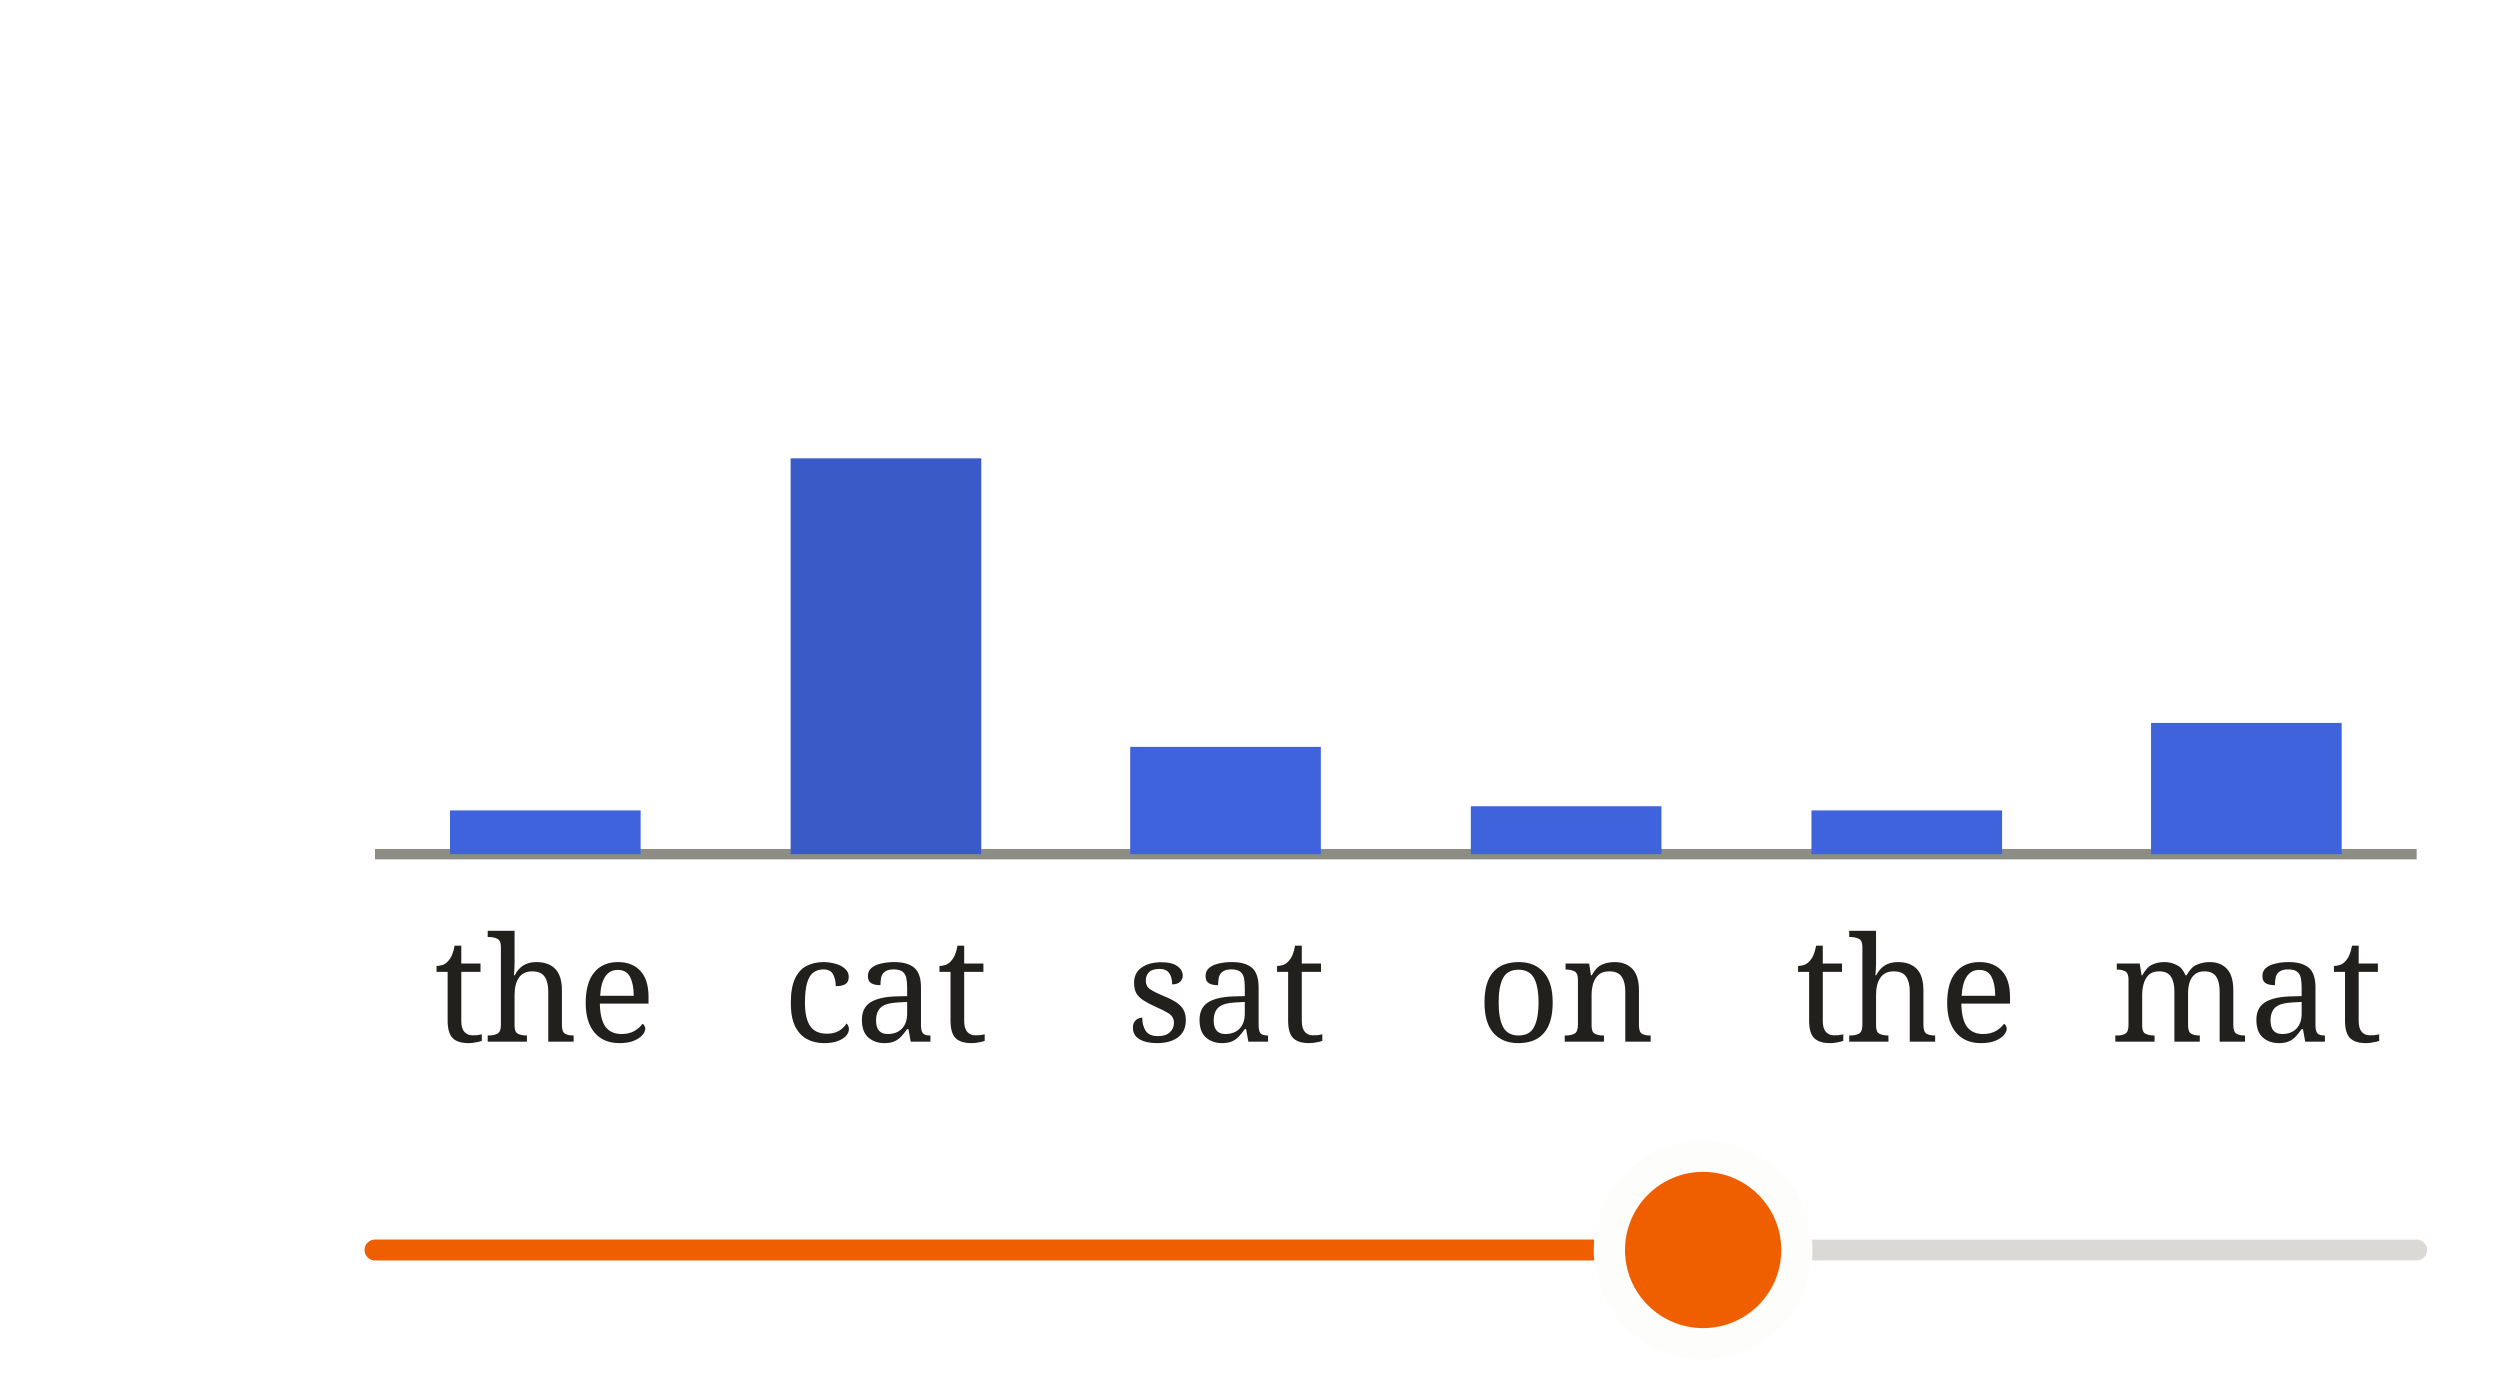
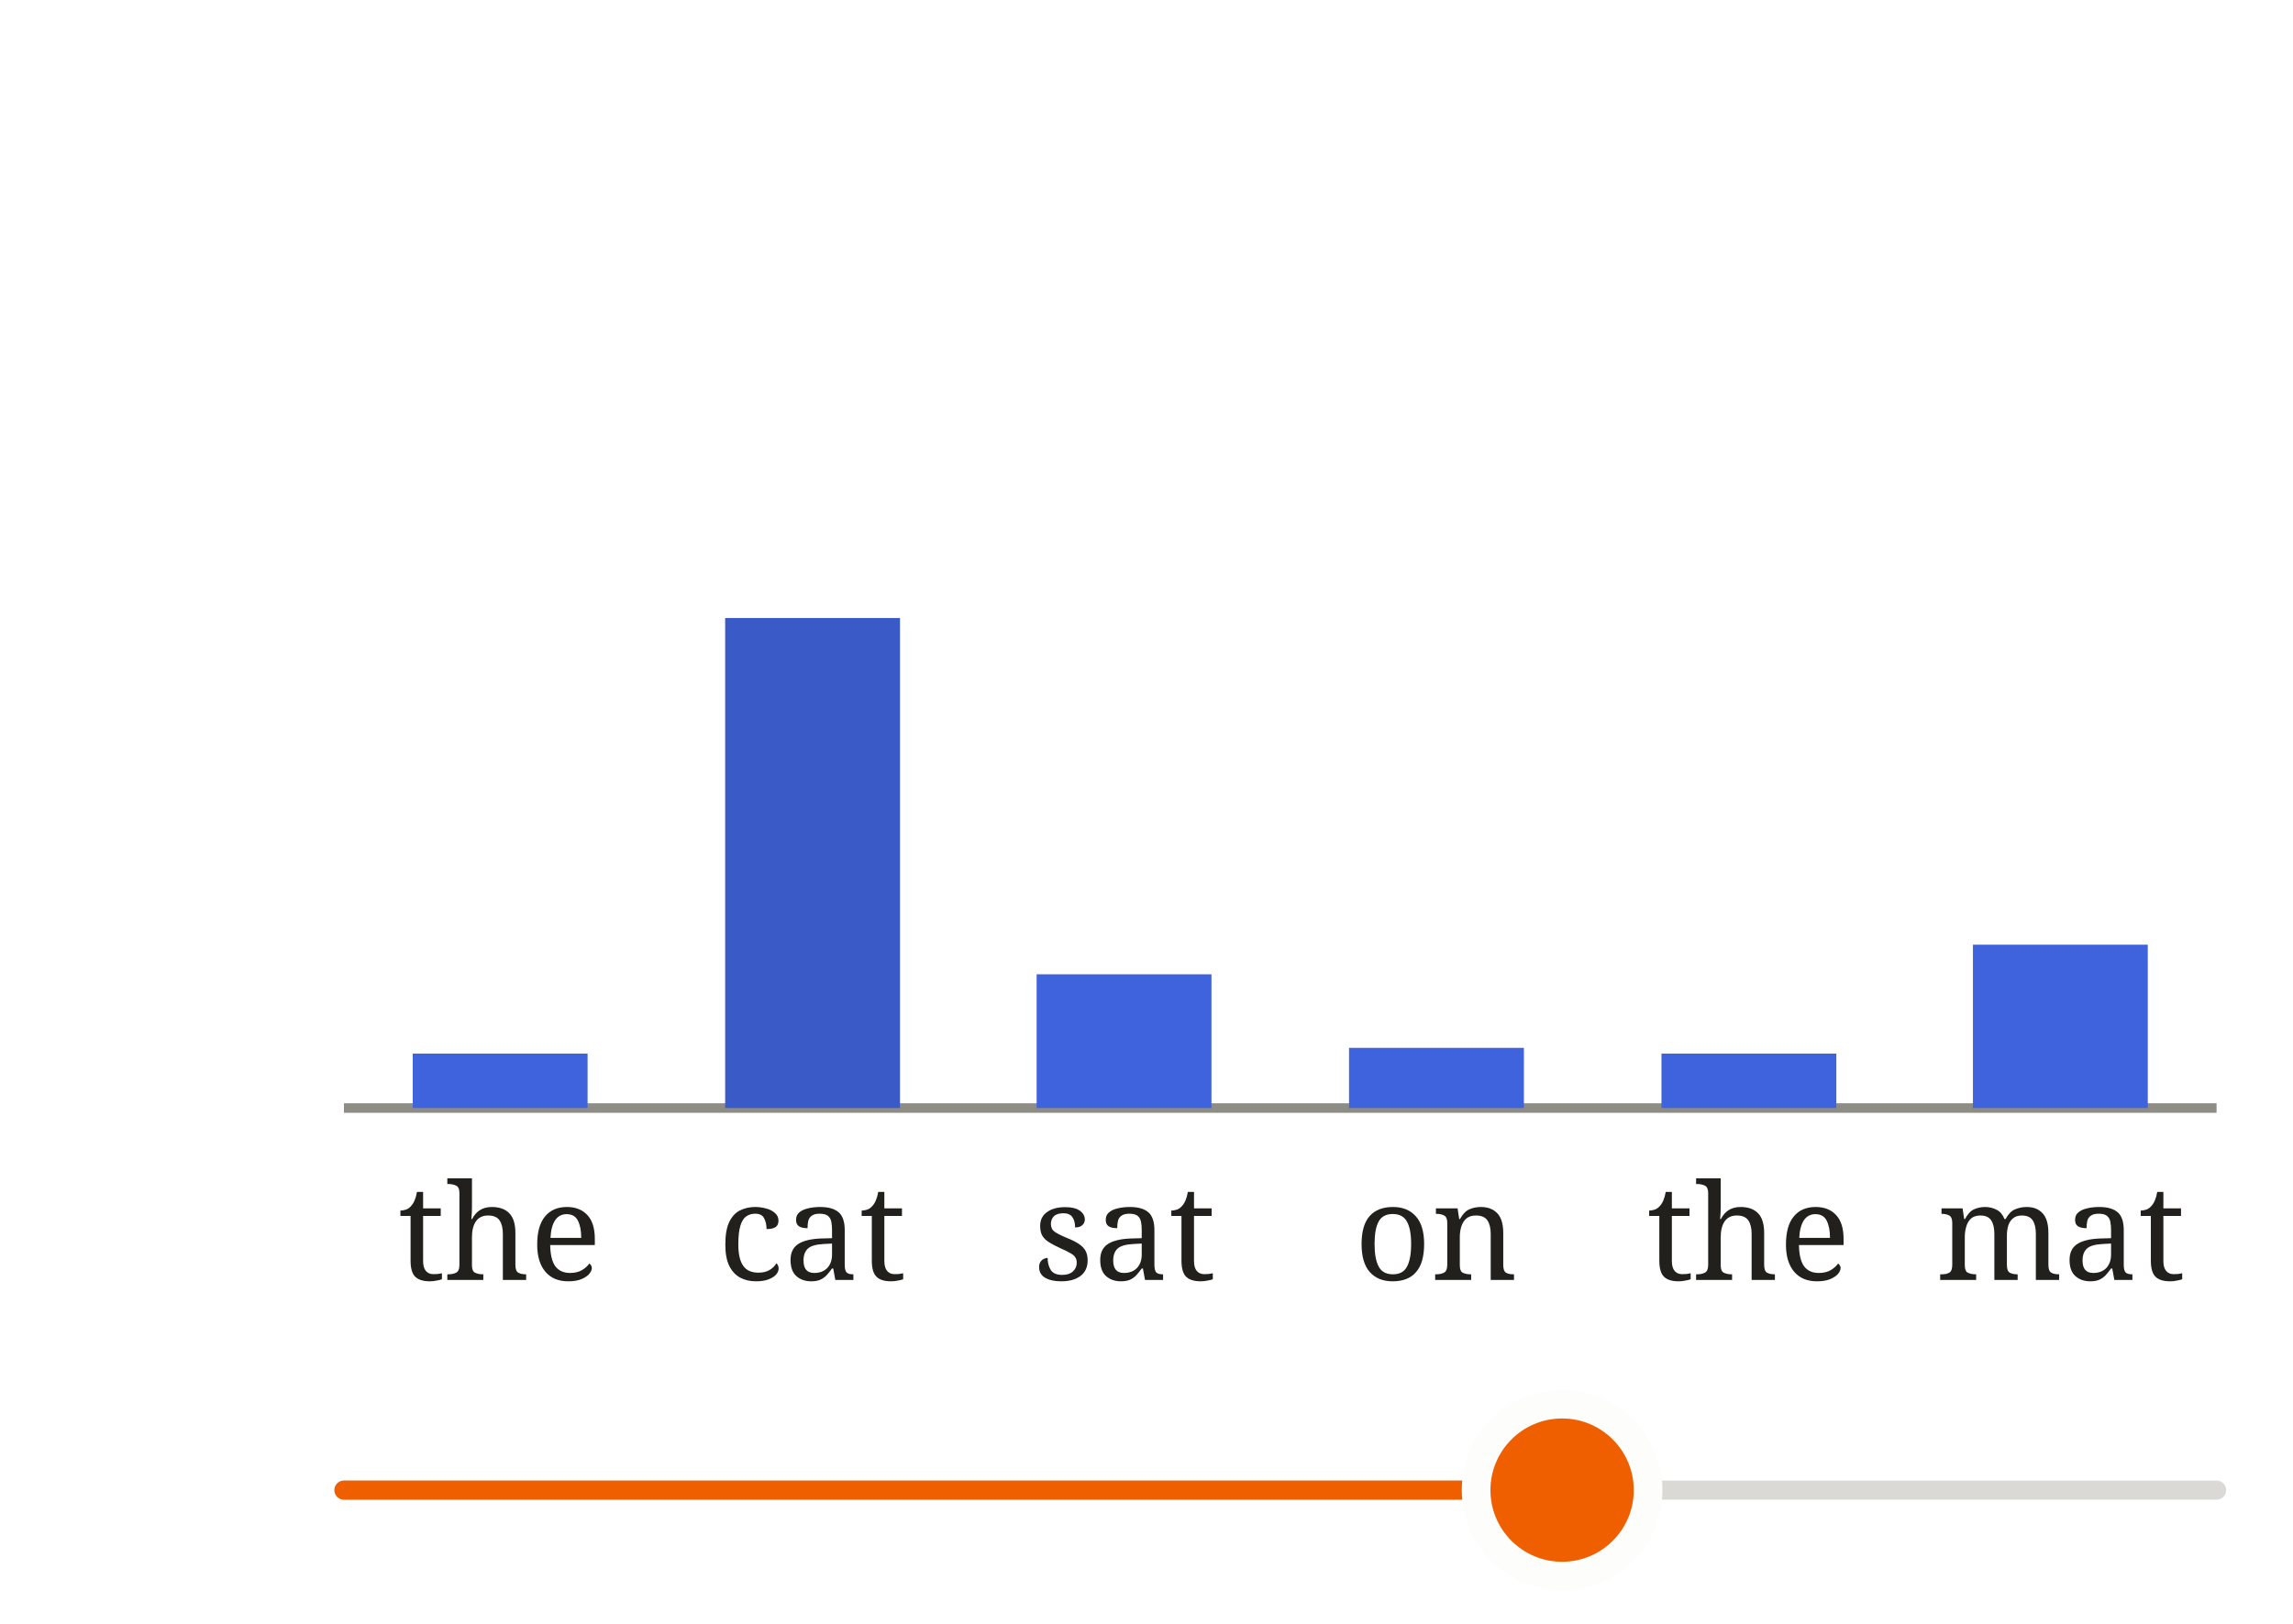
- <svg xmlns="http://www.w3.org/2000/svg" class="thumb" width="240" height="134" viewBox="0 0 240 134" aria-hidden="true" focusable="false" data-x0="36" data-x1="232" data-at="0.651" data-scores="0.3 2.5 1.2 0.4 0.3 1.4" data-t="0.05 5" data-top="8" data-base="82">
-   <path class="th-axis" d="M36 82H232" stroke="#8d8d86" />
-   <rect class="th-bar" x="43.2" y="77.8" width="18.3" height="4.2" data-i="0" fill="#3e63dd" />
-   <text class="th-cat" x="52.3" y="100" text-anchor="middle" fill="#21201c" font-size="14" font-family="Georgia, serif">the</text>
-   <rect class="th-bar is-top" x="75.9" y="44" width="18.3" height="38" data-i="1" fill="#3a5bc7" />
-   <text class="th-cat" x="85" y="100" text-anchor="middle" fill="#21201c" font-size="14" font-family="Georgia, serif">cat</text>
-   <rect class="th-bar" x="108.5" y="71.7" width="18.3" height="10.3" data-i="2" fill="#3e63dd" />
-   <text class="th-cat" x="117.7" y="100" text-anchor="middle" fill="#21201c" font-size="14" font-family="Georgia, serif">sat</text>
-   <rect class="th-bar" x="141.2" y="77.4" width="18.3" height="4.6" data-i="3" fill="#3e63dd" />
-   <text class="th-cat" x="150.3" y="100" text-anchor="middle" fill="#21201c" font-size="14" font-family="Georgia, serif">on</text>
-   <rect class="th-bar" x="173.9" y="77.8" width="18.3" height="4.2" data-i="4" fill="#3e63dd" />
-   <text class="th-cat" x="183" y="100" text-anchor="middle" fill="#21201c" font-size="14" font-family="Georgia, serif">the</text>
-   <rect class="th-bar" x="206.5" y="69.4" width="18.3" height="12.6" data-i="5" fill="#3e63dd" />
-   <text class="th-cat" x="215.7" y="100" text-anchor="middle" fill="#21201c" font-size="14" font-family="Georgia, serif">mat</text>
-   <path class="th-track" d="M36 120H232" stroke="#dad9d6" stroke-width="2" stroke-linecap="round" />
-   <path class="th-fill" d="M36 120H163.5" stroke="#ef5f00" stroke-width="2" stroke-linecap="round" />
-   <circle class="th-handle" cx="163.5" cy="120" r="9" fill="#ef5f00" stroke="#fdfdfc" stroke-width="3" />
+ <svg xmlns="http://www.w3.org/2000/svg" class="thumb" width="240" height="170" viewBox="0 0 240 170" aria-hidden="true" focusable="false" data-x0="36" data-x1="232" data-at="0.651" data-scores="0.3 2.5 1.2 0.4 0.3 1.4" data-t="0.05 5" data-top="16" data-base="116">
+   <path class="th-axis" d="M36 116H232" stroke="#8d8d86" />
+   <rect class="th-bar" x="43.2" y="110.3" width="18.3" height="5.7" data-i="0" fill="#3e63dd" />
+   <text class="th-cat" x="52.3" y="134" text-anchor="middle" fill="#21201c" font-size="14" font-family="Georgia, serif">the</text>
+   <rect class="th-bar is-top" x="75.9" y="64.7" width="18.3" height="51.3" data-i="1" fill="#3a5bc7" />
+   <text class="th-cat" x="85" y="134" text-anchor="middle" fill="#21201c" font-size="14" font-family="Georgia, serif">cat</text>
+   <rect class="th-bar" x="108.5" y="102" width="18.3" height="14" data-i="2" fill="#3e63dd" />
+   <text class="th-cat" x="117.7" y="134" text-anchor="middle" fill="#21201c" font-size="14" font-family="Georgia, serif">sat</text>
+   <rect class="th-bar" x="141.2" y="109.7" width="18.3" height="6.3" data-i="3" fill="#3e63dd" />
+   <text class="th-cat" x="150.3" y="134" text-anchor="middle" fill="#21201c" font-size="14" font-family="Georgia, serif">on</text>
+   <rect class="th-bar" x="173.9" y="110.3" width="18.3" height="5.7" data-i="4" fill="#3e63dd" />
+   <text class="th-cat" x="183" y="134" text-anchor="middle" fill="#21201c" font-size="14" font-family="Georgia, serif">the</text>
+   <rect class="th-bar" x="206.5" y="98.9" width="18.3" height="17.1" data-i="5" fill="#3e63dd" />
+   <text class="th-cat" x="215.7" y="134" text-anchor="middle" fill="#21201c" font-size="14" font-family="Georgia, serif">mat</text>
+   <path class="th-track" d="M36 156H232" stroke="#dad9d6" stroke-width="2" stroke-linecap="round" />
+   <path class="th-fill" d="M36 156H163.5" stroke="#ef5f00" stroke-width="2" stroke-linecap="round" />
+   <circle class="th-handle" cx="163.5" cy="156" r="9" fill="#ef5f00" stroke="#fdfdfc" stroke-width="3" />
</svg>
